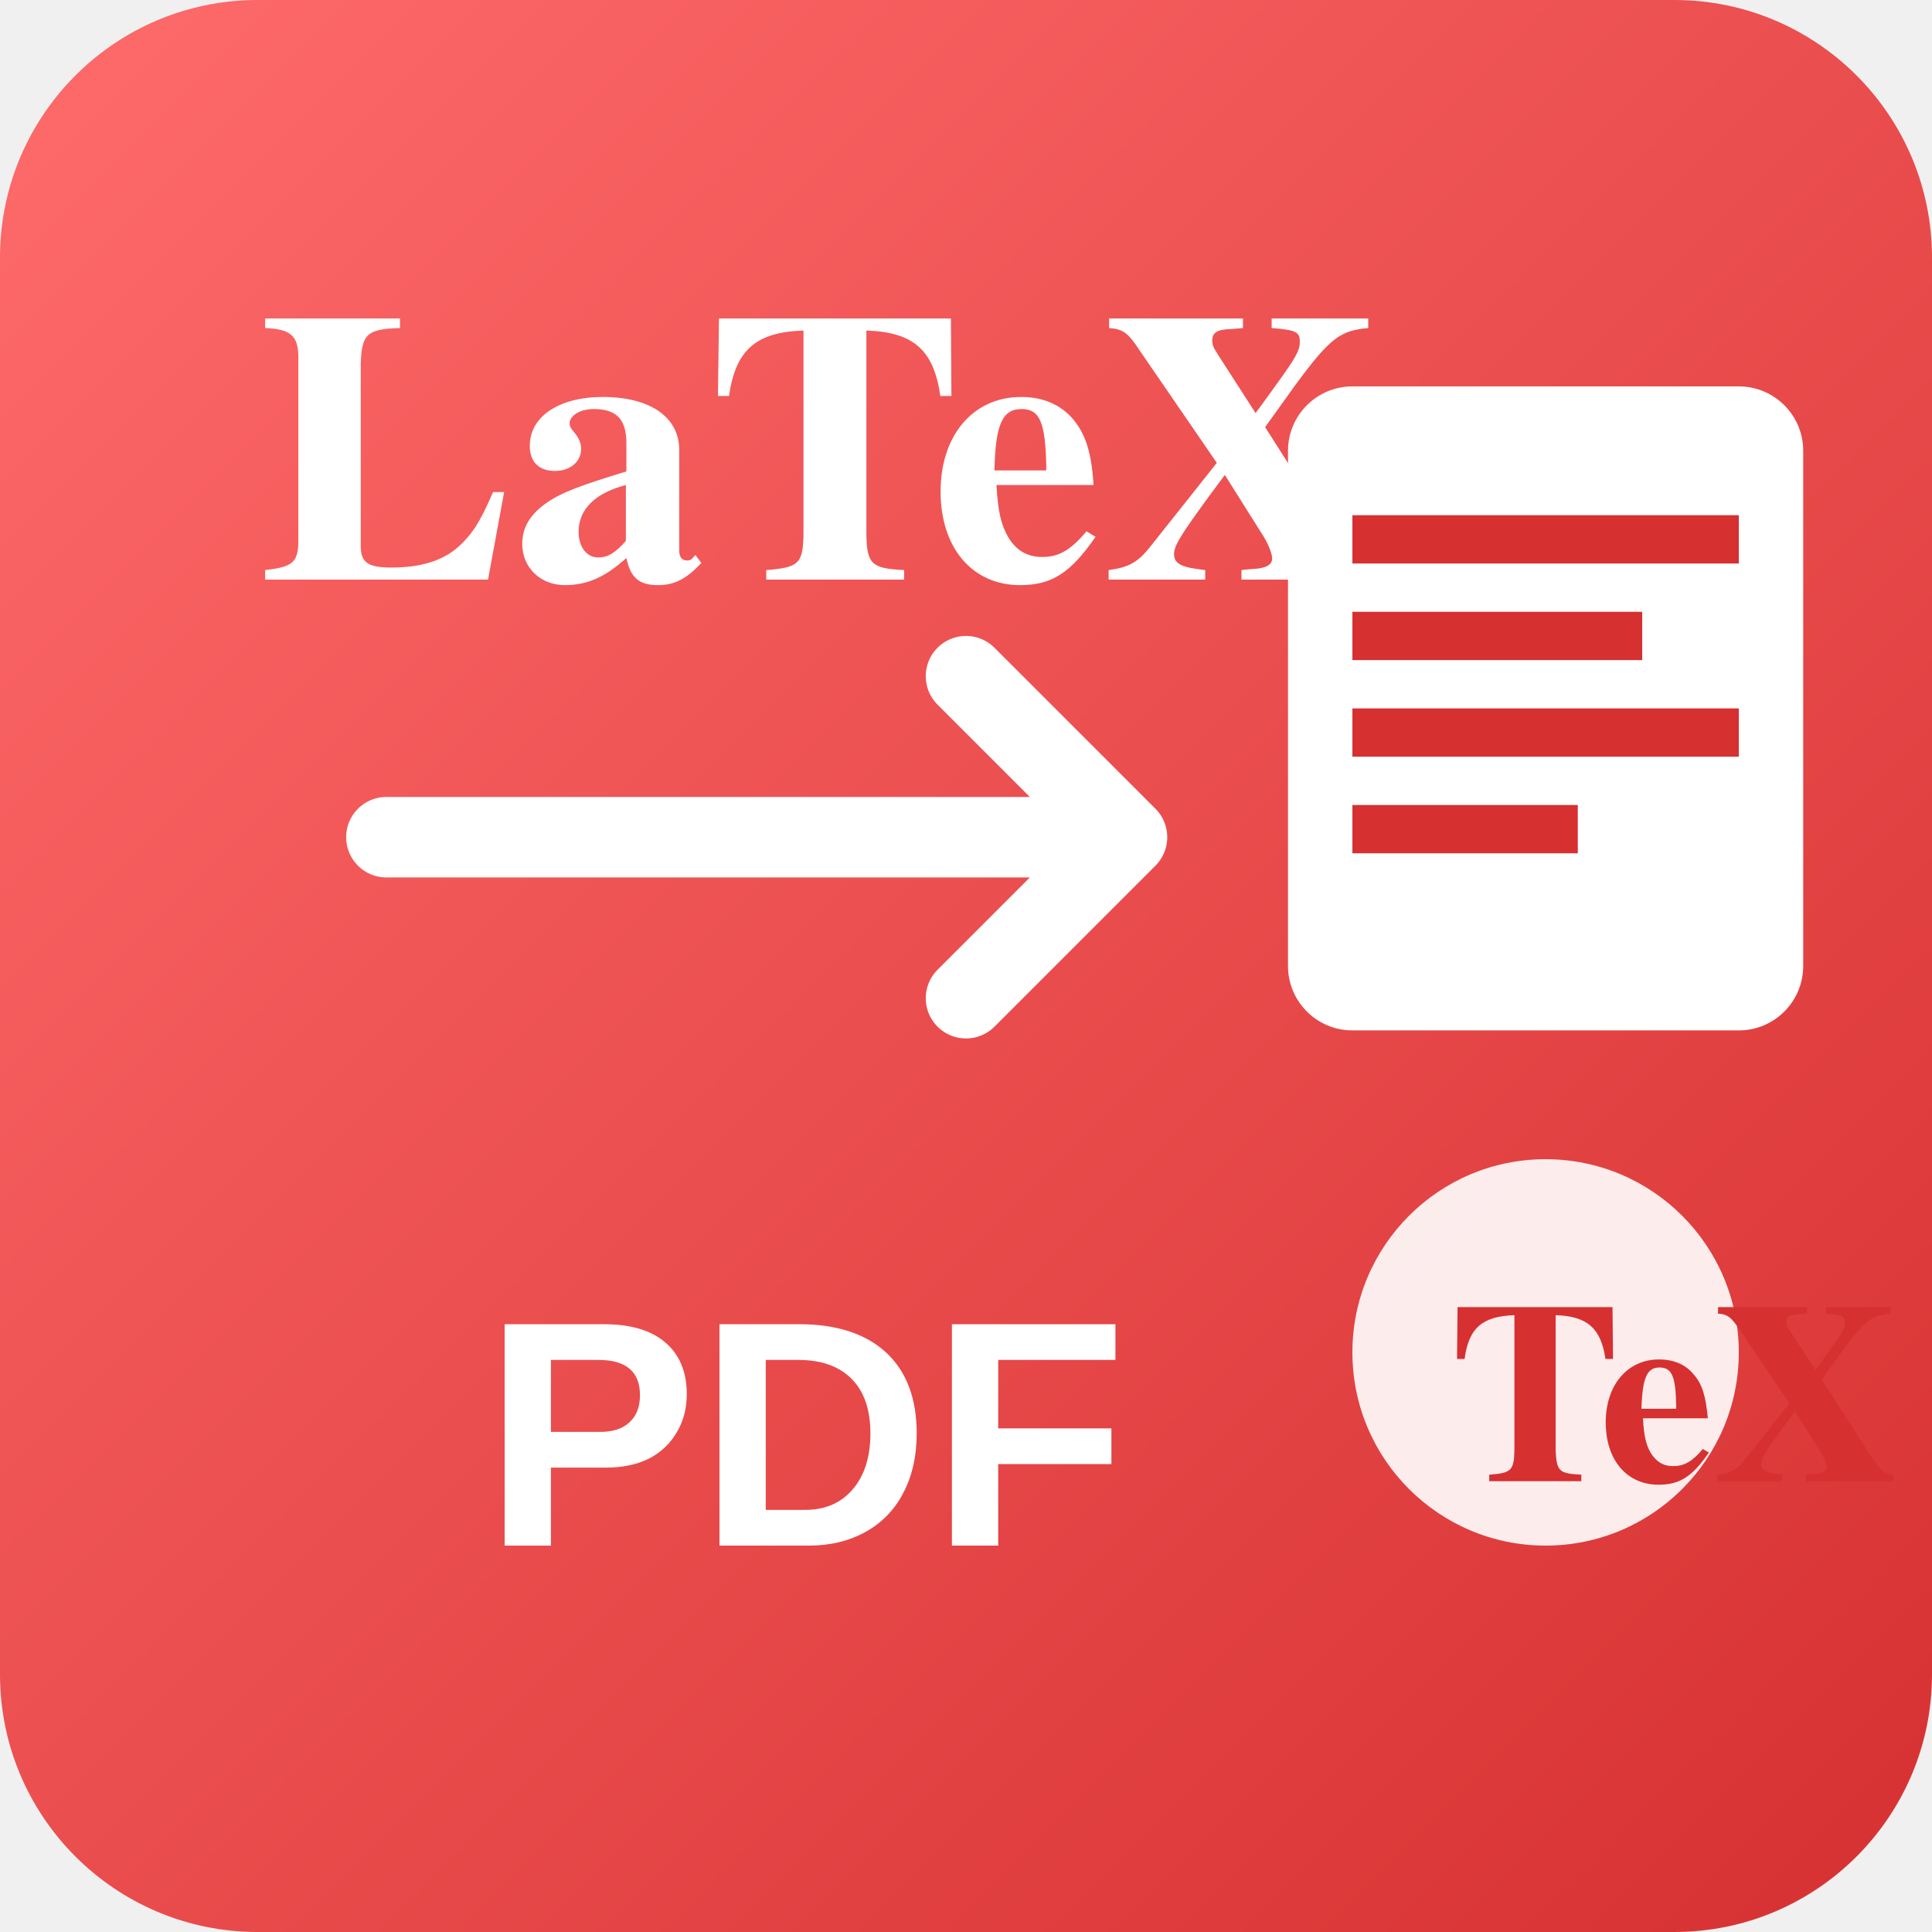
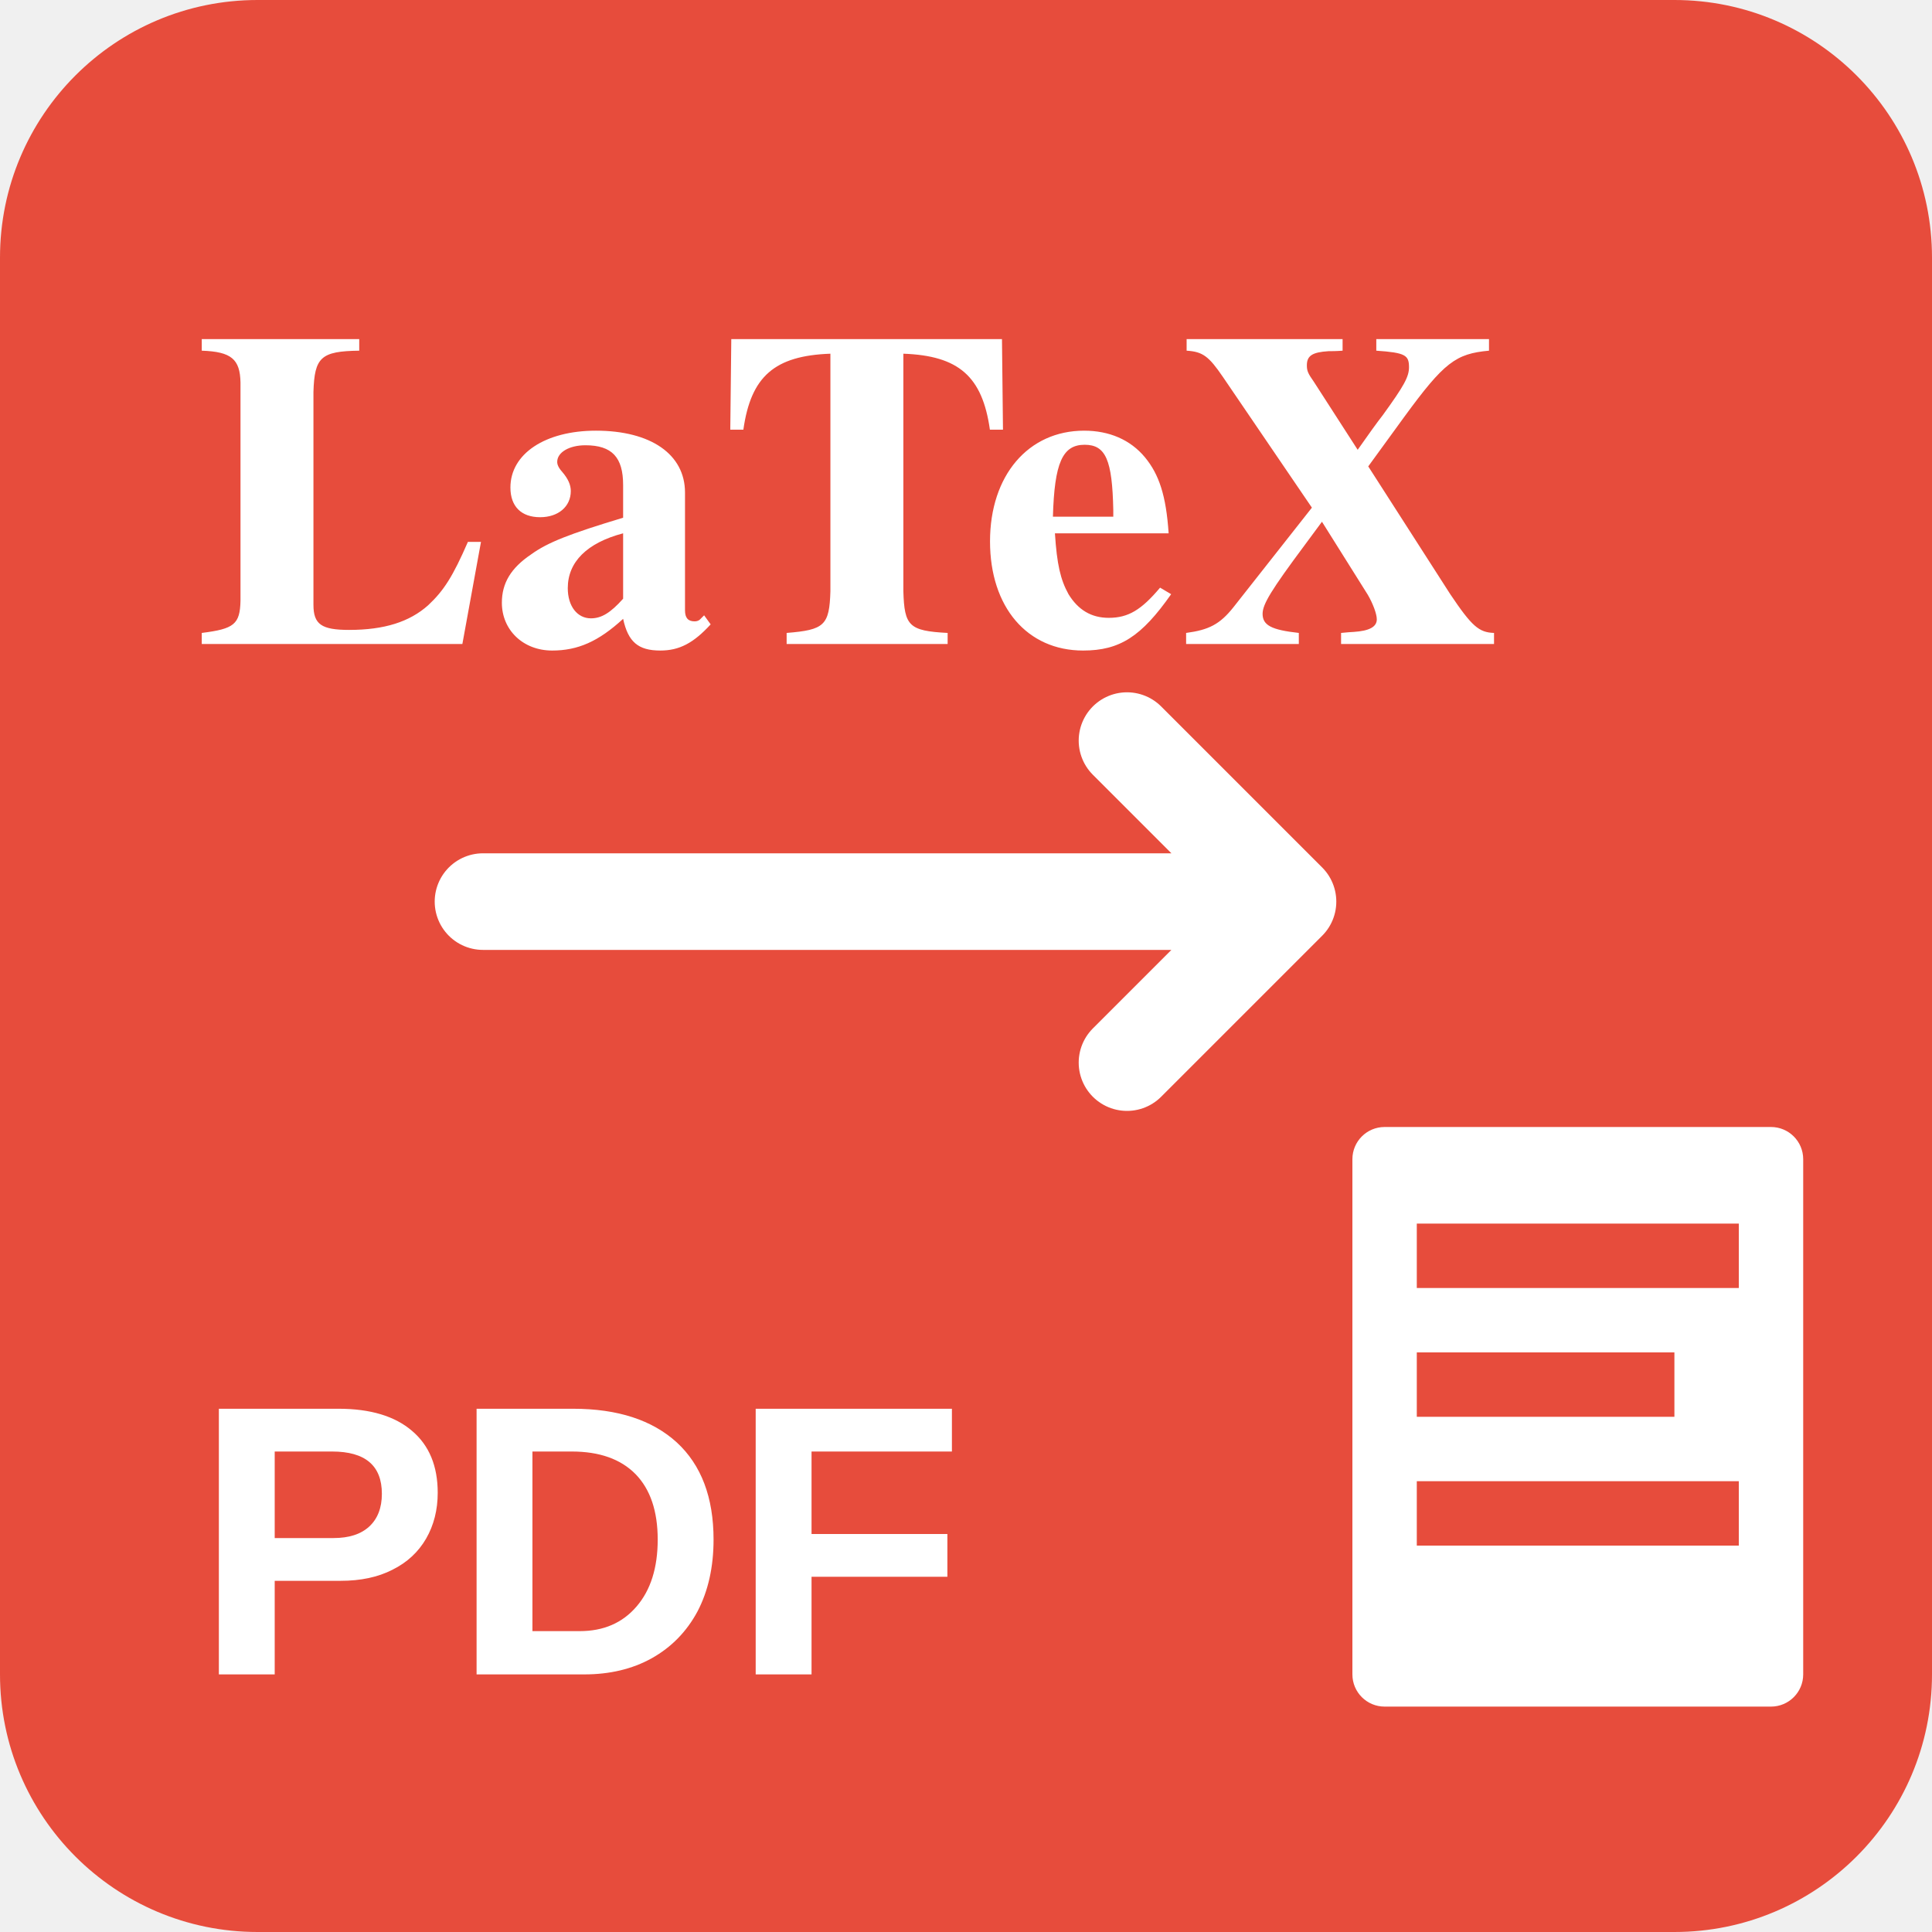
<svg xmlns="http://www.w3.org/2000/svg" width="60" height="60" viewBox="0 0 60 60">
-   <defs>
-     <linearGradient id="bgGradient" x1="0%" y1="0%" x2="100%" y2="100%">
-       <stop offset="0%" style="stop-color:#ff6b6b;stop-opacity:1" />
-       <stop offset="100%" style="stop-color:#d63031;stop-opacity:1" />
-     </linearGradient>
-   </defs>
-   <rect x="0" y="0" width="60" height="60" rx="8" fill="url(#bgGradient)" />
-   <text x="8" y="18" font-family="Times, serif" font-size="12" fill="white" font-weight="bold">LaTeX</text>
-   <path d="M12 26 L35 26 M30 21 L35 26 L30 31" stroke="white" stroke-width="2.5" fill="none" stroke-linecap="round" stroke-linejoin="round" />
-   <rect x="40" y="12" width="16" height="20" rx="2" fill="white" stroke="none" />
-   <rect x="42" y="16" width="12" height="1.5" fill="#d63031" />
-   <rect x="42" y="19" width="9" height="1.5" fill="#d63031" />
-   <rect x="42" y="22" width="12" height="1.5" fill="#d63031" />
-   <rect x="42" y="25" width="7" height="1.5" fill="#d63031" />
-   <text x="15" y="48" font-family="Arial, sans-serif" font-size="10" fill="white" font-weight="bold">PDF</text>
-   <circle cx="48" cy="42" r="6" fill="rgba(255,255,255,0.9)" />
-   <text x="45" y="46" font-family="Times, serif" font-size="8" fill="#d63031" font-weight="bold">TeX</text>
+   <rect x="0" y="0" width="60" height="60" rx="8" fill="#e74c3c" />
+   <text x="6" y="20" font-family="Times, serif" font-size="14" fill="white" font-weight="bold">LaTeX</text>
+   <path d="M15 28 L40 28 M35 23 L40 28 L35 33" stroke="white" stroke-width="3" fill="none" stroke-linecap="round" stroke-linejoin="round" />
+   <rect x="42" y="35" width="14" height="18" rx="1" fill="white" />
+   <rect x="44" y="38" width="10" height="2" fill="#e74c3c" />
+   <rect x="44" y="42" width="8" height="2" fill="#e74c3c" />
+   <rect x="44" y="46" width="10" height="2" fill="#e74c3c" />
+   <text x="6" y="52" font-family="Arial, sans-serif" font-size="12" fill="white" font-weight="bold">PDF</text>
</svg>
